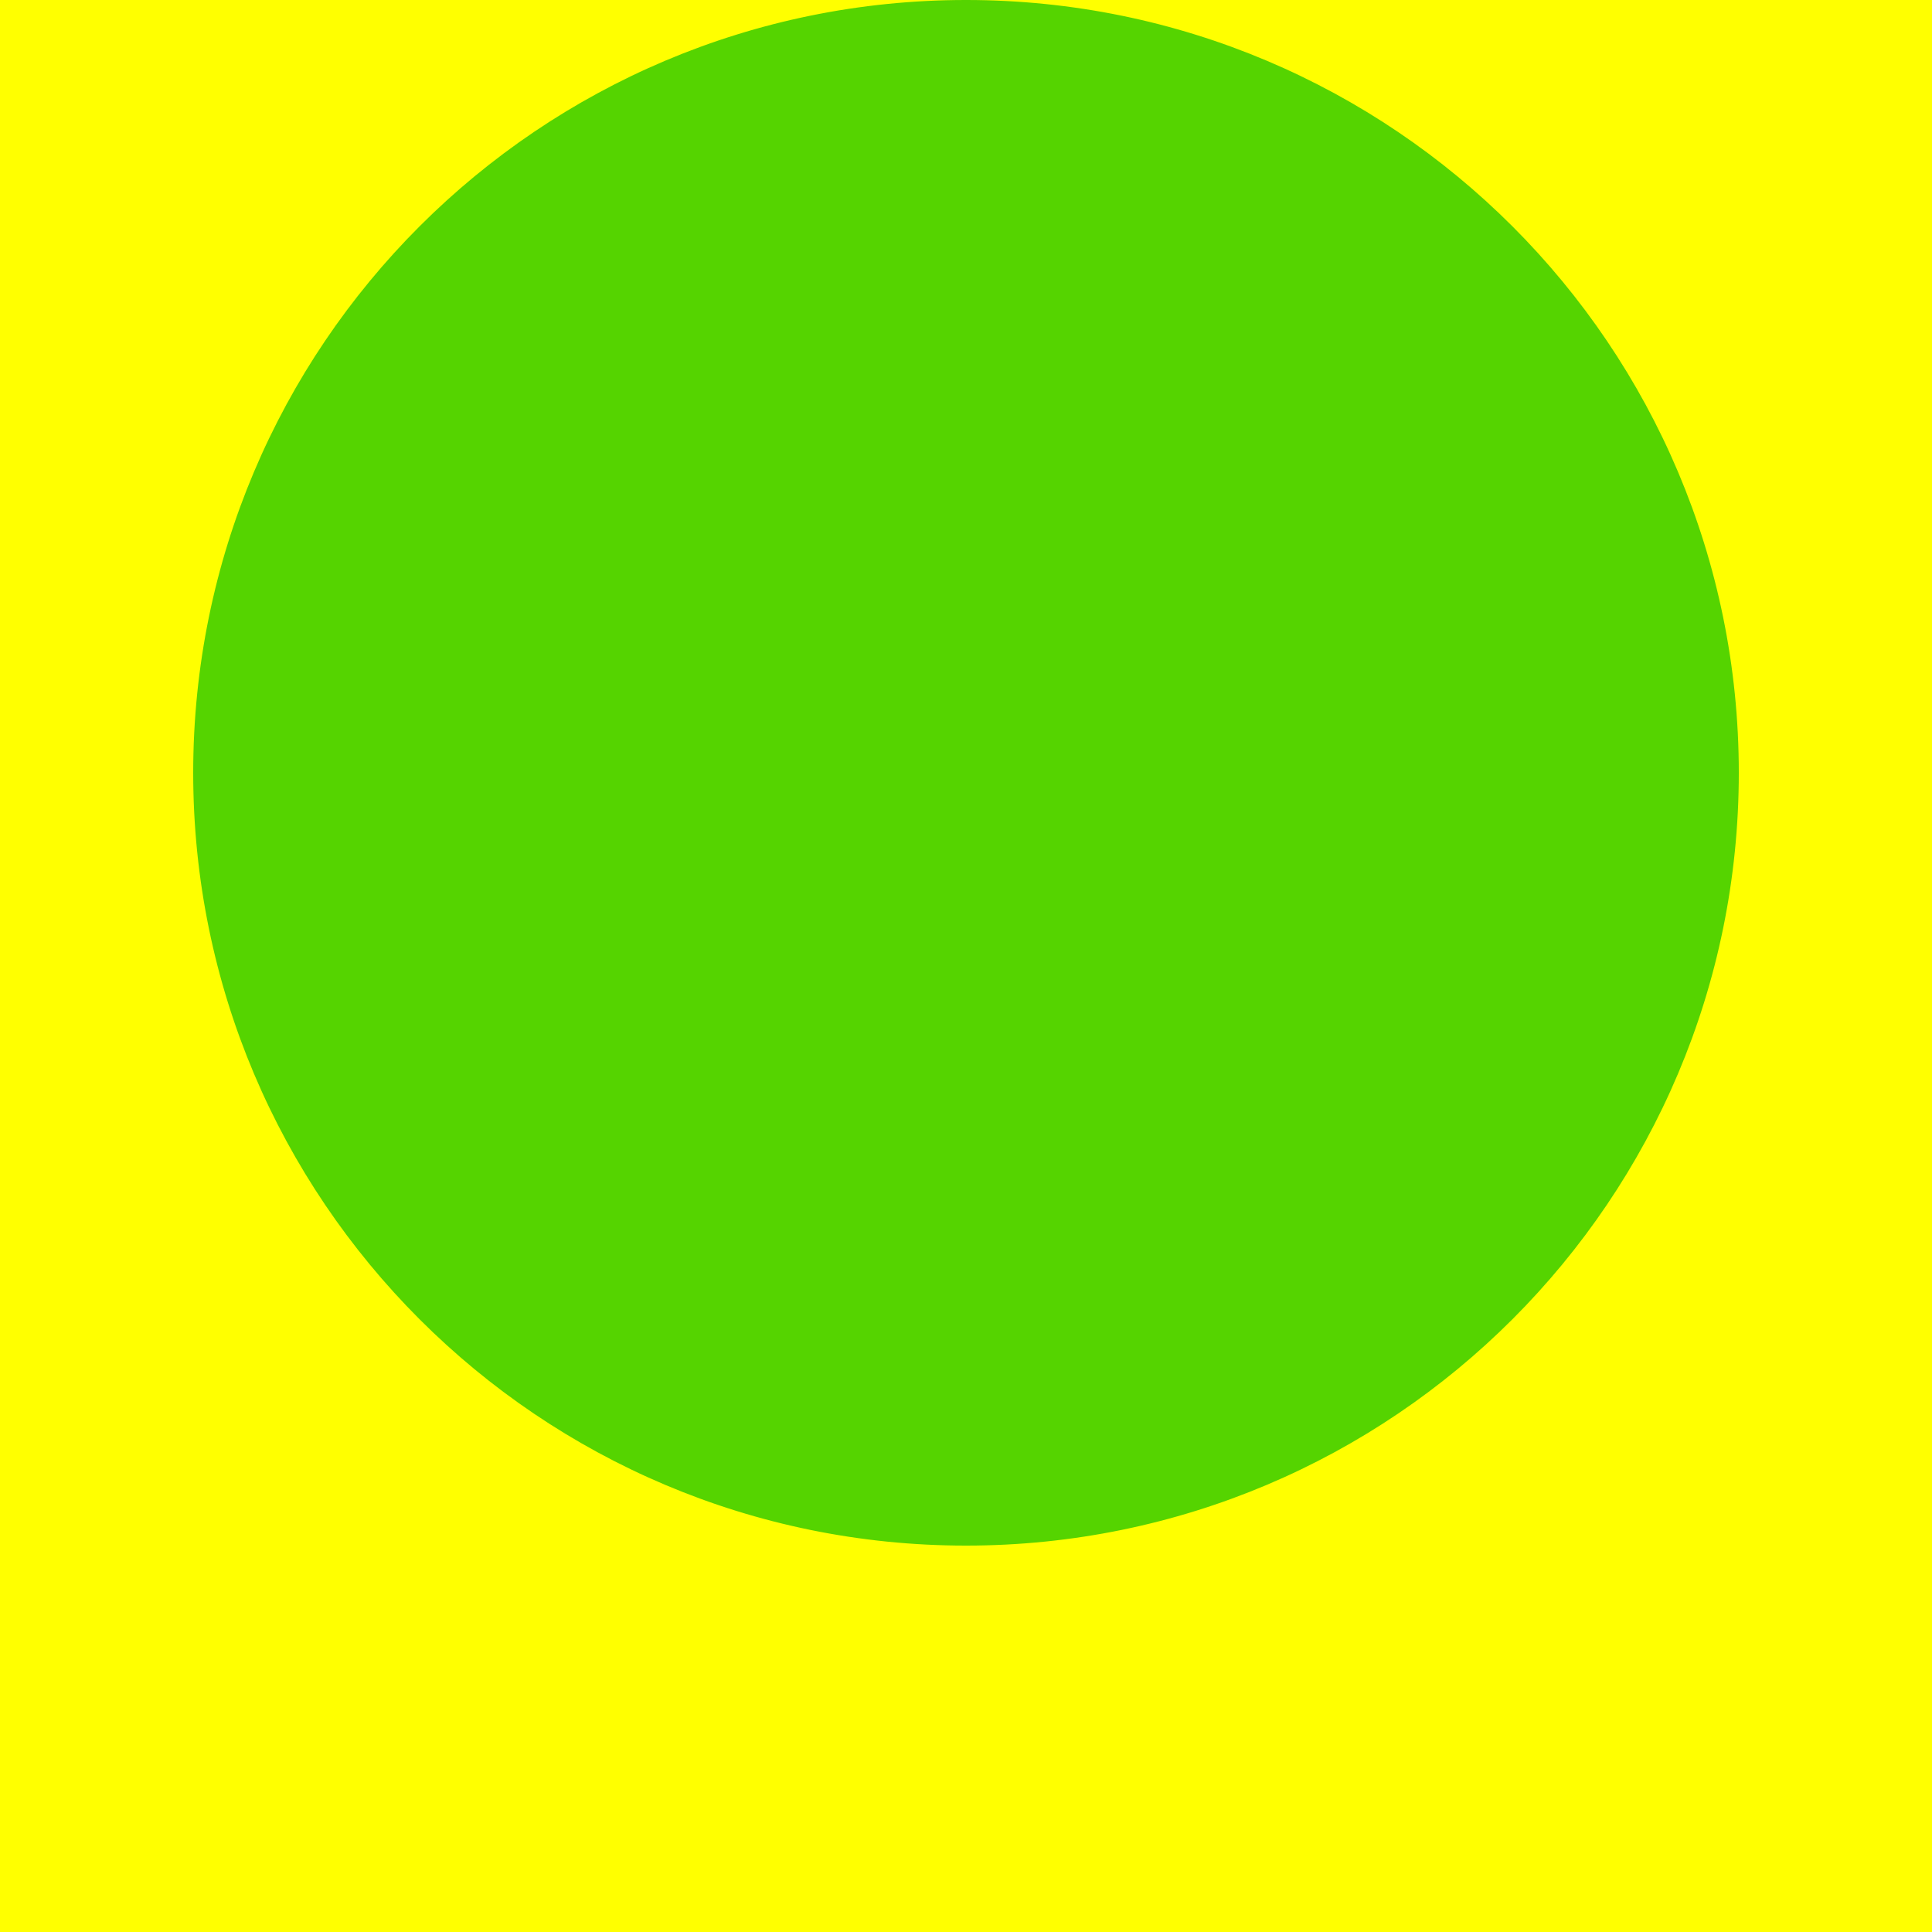
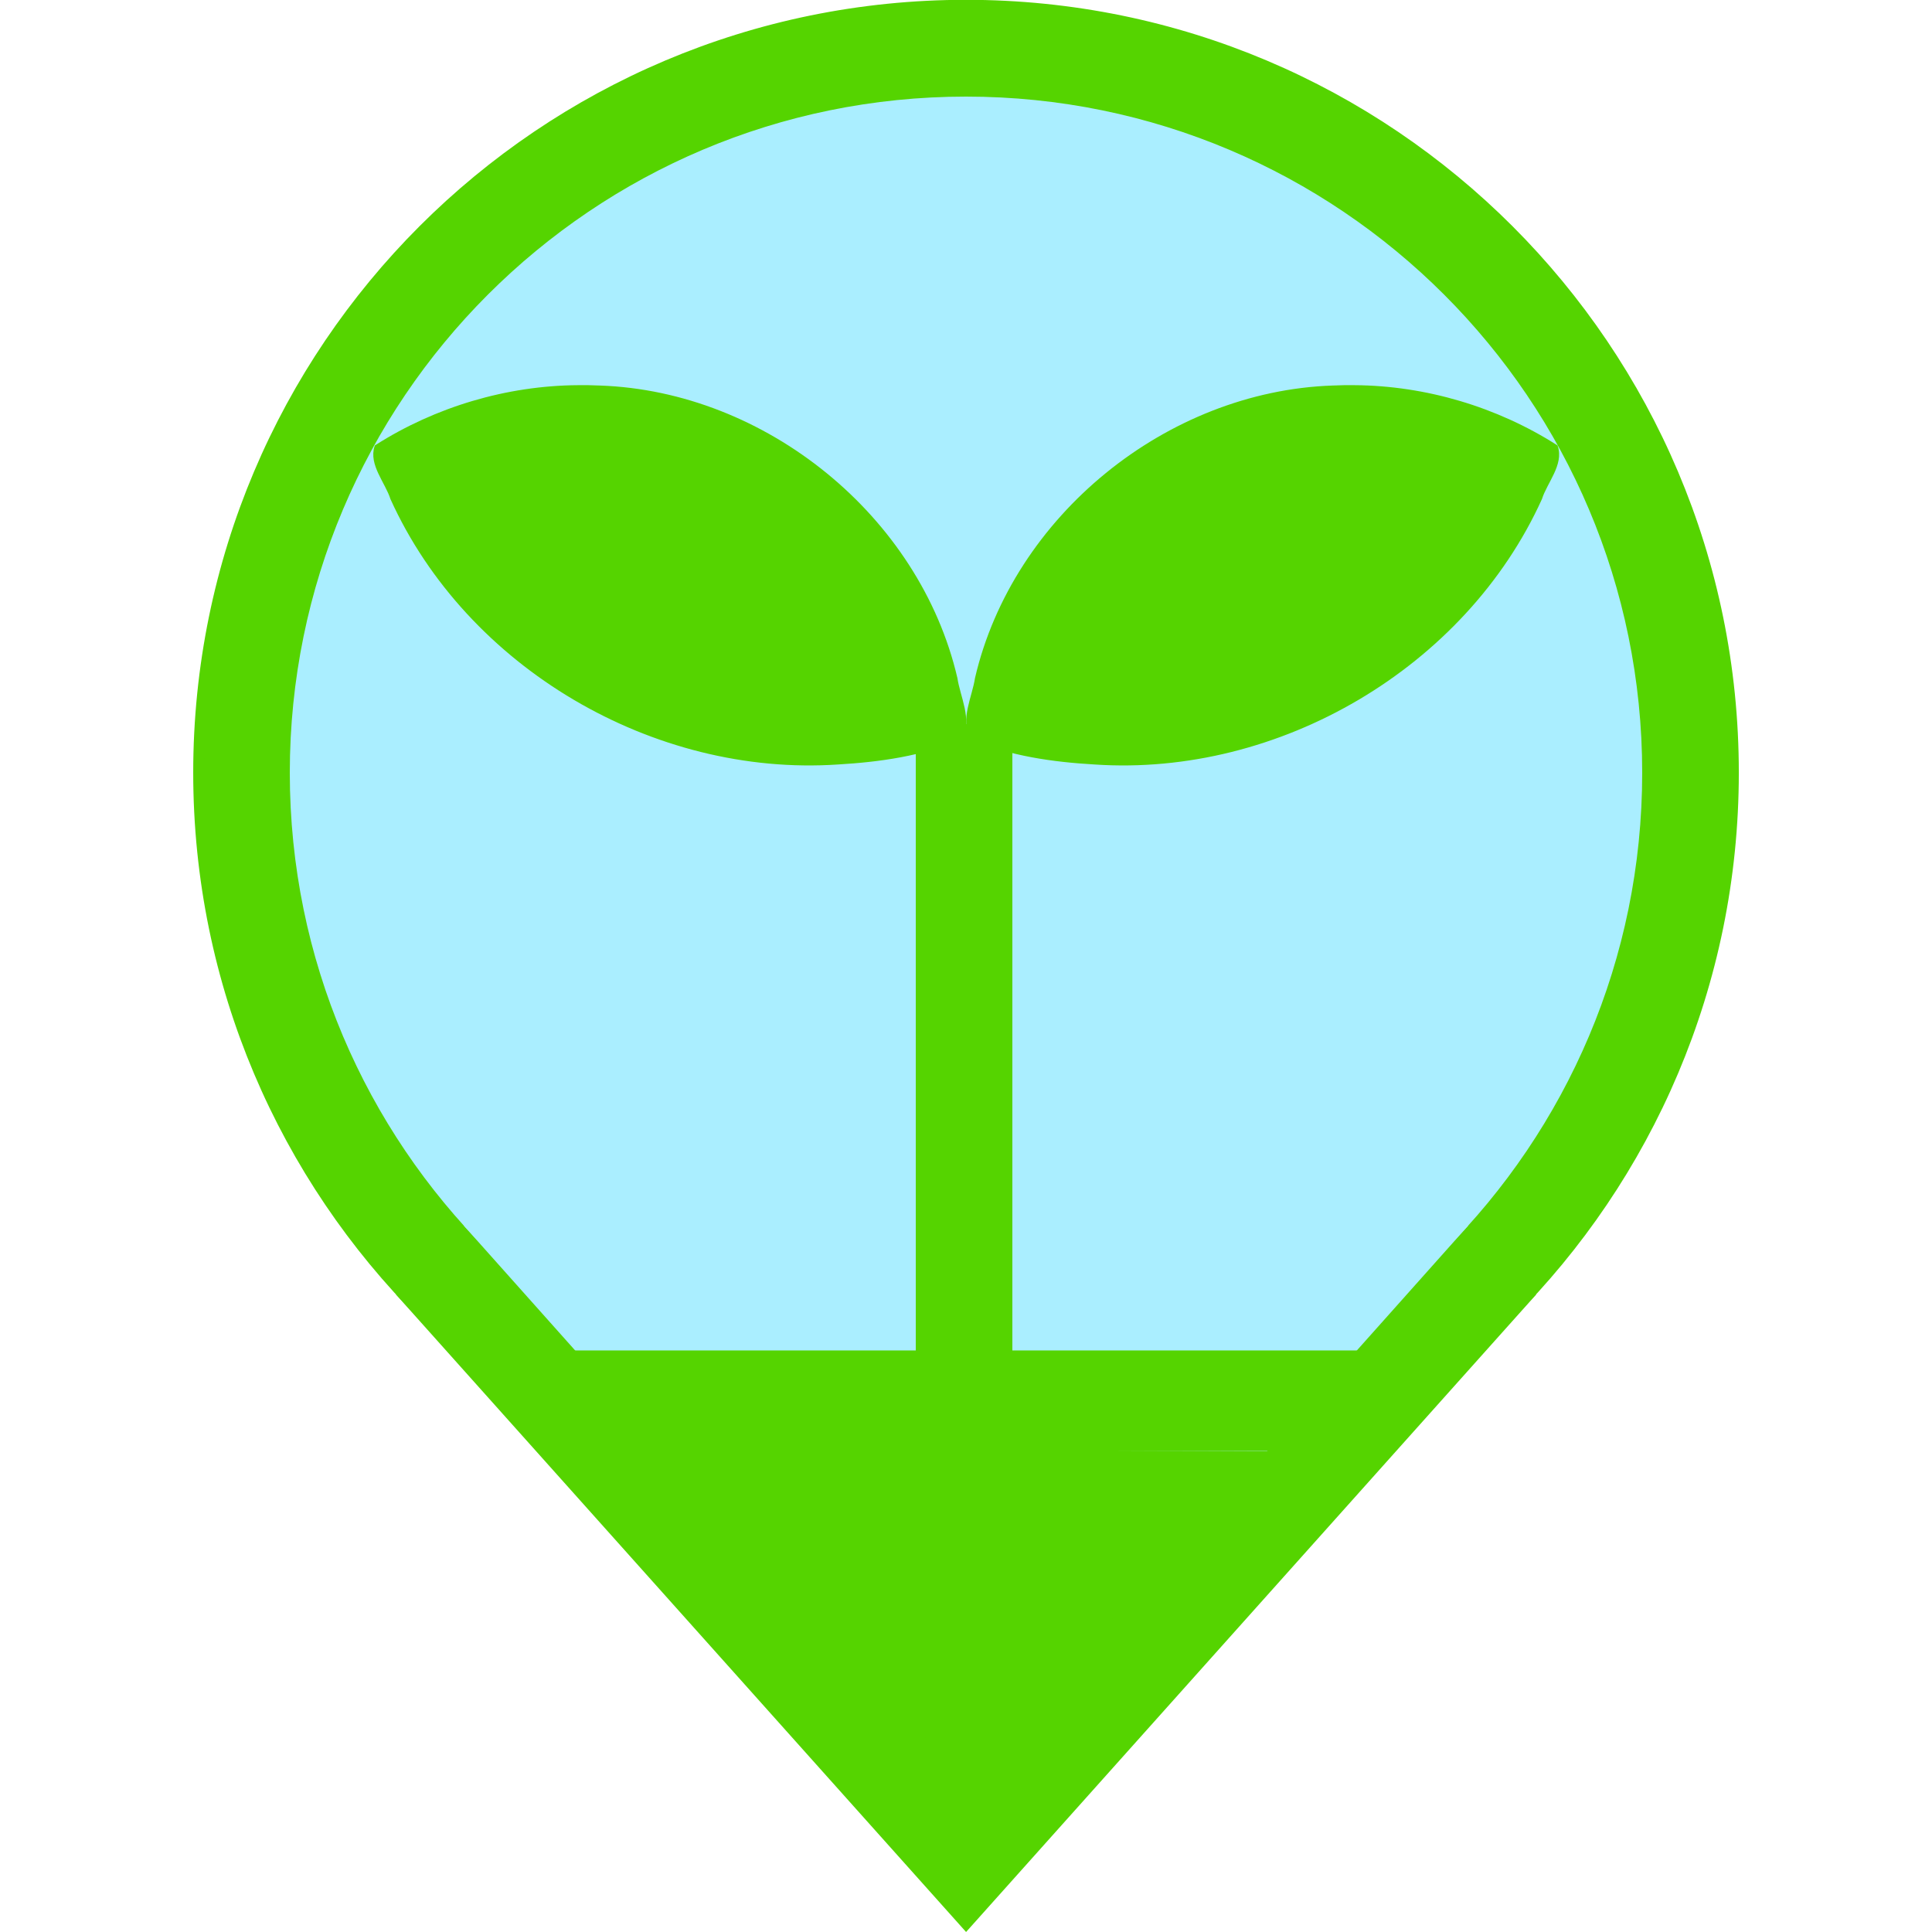
<svg xmlns="http://www.w3.org/2000/svg" width="500" height="500" viewBox="0 0 500 500" id="svg4381" version="1.1">
  <defs id="defs4383" />
-   <g id="layer1" transform="translate(0,-552.3622)" />
-   <g id="layer11">
+   <g id="layer1" transform="translate(0,-552.3622)" style="display:none" />
+   <g id="layer11" style="display:none">
    <rect style="fill:#ffff00;fill-opacity:1;stroke:#ffff00;stroke-width:1.817;stroke-miterlimit:4;stroke-dasharray:none;stroke-opacity:1" id="rect4930" width="498.183" height="498.183" x="0.908" y="0.908" />
  </g>
-   <g id="layer12">
-     <circle style="fill:#55d400;fill-opacity:1;stroke:#55d400;stroke-width:2.828;stroke-miterlimit:4;stroke-dasharray:none;stroke-opacity:1" id="path4933" cx="250" cy="200" r="198.586" />
+   <g id="layer3" style="display:none">
+     <path style="fill:none;fill-rule:evenodd;stroke:#000000;stroke-width:1;stroke-linecap:butt;stroke-linejoin:miter;stroke-miterlimit:4;stroke-dasharray:none;stroke-opacity:1" d="M 250,500 500.911,219.49" id="path4149" />
+   </g>
+   <g id="layer12" style="display:inline">
+     <circle style="fill:#55d400;fill-opacity:1;stroke:#55d400;stroke-width:2.828;stroke-miterlimit:4;stroke-dasharray:none;stroke-opacity:1" id="path4933" cx="250.004" cy="199.953" r="198.586" />
+   </g>
+   <g id="layer2" style="display:inline">
+     <path style="fill:#55d400;fill-opacity:1;fill-rule:evenodd;stroke:#55d400;stroke-width:0.998px;stroke-linecap:butt;stroke-linejoin:miter;stroke-opacity:1" d="M 103.575,335.493 250.02,499.251 396.465,335.493 Z" id="path4151" />
+   </g>
+   <g id="layer4" style="display:none">
+     <ellipse style="fill:#aaeeff;fill-opacity:1;stroke:#aaeeff;stroke-width:4.543;stroke-miterlimit:4;stroke-dasharray:none;stroke-opacity:1" id="path4154" cx="250" cy="200" rx="147.728" ry="147.728" />
+   </g>
+   <g id="layer9" style="display:none">
+     <path style="fill:none;fill-rule:evenodd;stroke:#000000;stroke-width:1px;stroke-linecap:butt;stroke-linejoin:miter;stroke-opacity:1" d="M 250,200 102.438,335" id="path4193" />
+     <path style="fill:none;fill-rule:evenodd;stroke:#000000;stroke-width:0.976px;stroke-linecap:butt;stroke-linejoin:miter;stroke-opacity:1" d="M 138.424,300.538 314.217,499.098" id="path4195" />
+   </g>
+   <g id="layer10" style="display:none">
+     <path style="fill:#e9ddaf;fill-opacity:1;fill-rule:evenodd;stroke:#e9ddaf;stroke-width:0.943px;stroke-linecap:butt;stroke-linejoin:miter;stroke-opacity:1" d="M 139.498,300.749 250.225,413.989 360.51,300.749 Z" id="path4208" />
+   </g>
+   <g id="layer6" style="display:none">
+     <rect style="fill:#55d400;fill-opacity:1;stroke:#55d400;stroke-width:2.065;stroke-miterlimit:4;stroke-dasharray:none;stroke-opacity:1" id="rect4164" width="22.935" height="157.935" x="238.033" y="191.033" />
+   </g>
+   <g style="display:none" id="g4213">
+     <rect y="190.981" x="237.981" height="141.938" width="23.038" id="rect4215" style="fill:#55d400;fill-opacity:1;stroke:#55d400;stroke-width:1.962;stroke-miterlimit:4;stroke-dasharray:none;stroke-opacity:1" />
+   </g>
+   <g id="layer13" style="display:none">
+     <rect style="fill:#55d400;fill-opacity:1;stroke:#55d400;stroke-width:1;stroke-miterlimit:4;stroke-dasharray:none;stroke-opacity:1" id="rect4211" width="222.149" height="33.751" x="138.925" y="300.757" />
+   </g>
+   <g id="layer7" style="display:none">
+     <circle style="fill:none;fill-opacity:1;stroke:#000000;stroke-width:1.176;stroke-miterlimit:4;stroke-dasharray:none;stroke-opacity:1" id="path4167" cx="150" cy="200" r="99.412" />
+     <circle r="99.412" cy="102" cx="234.485" id="circle4169" style="fill:none;fill-opacity:1;stroke:#000000;stroke-width:1.176;stroke-miterlimit:4;stroke-dasharray:none;stroke-opacity:1" />
+   </g>
+   <g id="layer8" style="display:none">
+     <path style="fill:#55d400;fill-opacity:1;stroke:#55d400;stroke-width:1;stroke-miterlimit:4;stroke-dasharray:none;stroke-opacity:1" d="m 149.285,98.097 c -4.699,0.044 -9.435,0.351 -14.063,1.053 -1.34,0.739 -0.361,2.652 -0.568,3.892 0.706,23.13 9.78,45.891 25.264,63.098 16.694,18.824 40.739,30.926 65.828,32.977 7.584,0.709 15.249,0.389 22.795,-0.599 1.47,-0.59 0.784,-2.579 0.95,-3.84 -0.723,-24.614 -10.911,-48.879 -28.278,-66.379 -17.674,-18.492 -42.816,-29.498 -68.368,-30.158 -1.186,-0.036 -2.373,-0.05 -3.559,-0.044 z" id="path4188" />
+     <path id="path4190" d="m 350.726,98.097 c 4.699,0.044 9.435,0.351 14.063,1.053 1.34,0.739 0.361,2.652 0.568,3.892 -0.706,23.13 -9.78,45.891 -25.264,63.098 -16.694,18.824 -40.739,30.926 -65.828,32.977 -7.584,0.709 -15.249,0.389 -22.795,-0.599 -1.47,-0.59 -0.784,-2.579 -0.95,-3.84 0.723,-24.614 10.911,-48.879 28.278,-66.379 17.674,-18.492 42.816,-29.498 68.368,-30.158 1.186,-0.036 2.373,-0.05 3.559,-0.044 z" style="fill:#55d400;fill-opacity:1;stroke:#55d400;stroke-width:1;stroke-miterlimit:4;stroke-dasharray:none;stroke-opacity:1" />
+   </g>
+   <g id="layer14" style="display:none">
+     <path style="fill:none;fill-rule:evenodd;stroke:#000000;stroke-width:0.682px;stroke-linecap:butt;stroke-linejoin:miter;stroke-opacity:1" d="M 266.655,481.657 103.817,298.6" id="path4228" />
+   </g>
+   <g id="layer16" style="display:inline">
+     <path style="fill:#55d400;fill-opacity:1;fill-rule:evenodd;stroke:#55d400;stroke-width:0.991px;stroke-linecap:butt;stroke-linejoin:miter;stroke-opacity:1" d="M 250,462.181 121.106,317.646 l 257.788,0 z" id="path4258" />
+   </g>
+   <g id="layer5" style="display:inline">
+     <circle style="fill:#aaeeff;fill-opacity:1;stroke:#aaeeff;stroke-width:6.263;stroke-miterlimit:4;stroke-dasharray:none;stroke-opacity:1" id="path4157" cx="250" cy="200" r="171.869" />
+   </g>
+   <g style="display:inline" id="g4292">
+     <path id="path4294" d="m 249.089,374.749 -77.18,-0.136 -50.803,-56.968 257.788,0 -51.206,57.42 z" style="fill:#aaeeff;fill-opacity:1;fill-rule:evenodd;stroke:#aaeeff;stroke-width:0.991px;stroke-linecap:butt;stroke-linejoin:miter;stroke-opacity:1" />
+   </g>
+   <g style="display:inline" id="g4260">
+     <rect y="188.498" x="238.116" height="185.887" width="22.768" id="rect4262" style="fill:#55d400;fill-opacity:1;stroke:#55d400;stroke-width:2.232;stroke-miterlimit:4;stroke-dasharray:none;stroke-opacity:1" />
+   </g>
+   <g style="display:none" id="g4267">
+     <circle r="99.412" cy="200" cx="150" id="circle4269" style="fill:none;fill-opacity:1;stroke:#000000;stroke-width:1.176;stroke-miterlimit:4;stroke-dasharray:none;stroke-opacity:1" />
+     <circle style="fill:none;fill-opacity:1;stroke:#000000;stroke-width:1.422;stroke-miterlimit:4;stroke-dasharray:none;stroke-opacity:1" id="circle4271" cx="209.537" cy="77.053" r="120.236" />
+   </g>
+   <g id="layer18" style="display:inline">
+     <path style="fill:#55d400;fill-opacity:1;stroke:#55d400;stroke-width:1;stroke-miterlimit:4;stroke-dasharray:none;stroke-opacity:1" d="m 149.575,100.181 c -18.36,0.125 -36.706,5.591 -52.147,15.426 -1.533,4.522 2.741,9.107 4.078,13.353 19.707,43.484 67.774,71.588 115.287,68.391 10.761,-0.627 21.865,-2.168 31.783,-6.463 2.55,-4.658 -0.568,-10.446 -1.29,-15.312 -9.722,-41.715 -49.375,-73.843 -92.084,-75.302 -1.874,-0.09 -3.751,-0.111 -5.627,-0.092 z" id="path4282" />
+     <path id="path4284" d="m 350.529,100.181 c 18.36,0.125 36.706,5.591 52.147,15.426 1.533,4.522 -2.741,9.107 -4.078,13.353 -19.707,43.484 -67.774,71.588 -115.287,68.391 -10.761,-0.627 -21.865,-2.168 -31.783,-6.463 -2.55,-4.658 0.568,-10.446 1.29,-15.312 9.722,-41.715 49.375,-73.843 92.084,-75.302 1.874,-0.09 3.751,-0.111 5.627,-0.092 z" style="fill:#55d400;fill-opacity:1;stroke:#55d400;stroke-width:1;stroke-miterlimit:4;stroke-dasharray:none;stroke-opacity:1" />
+   </g>
+   <g id="layer19" style="display:inline">
+     <rect style="fill:#55d400;fill-opacity:1;stroke:#55d400;stroke-width:0.955;stroke-miterlimit:4;stroke-dasharray:none;stroke-opacity:1" id="rect4287" width="203.141" height="25.045" x="148.429" y="349.974" />
  </g>
</svg>
